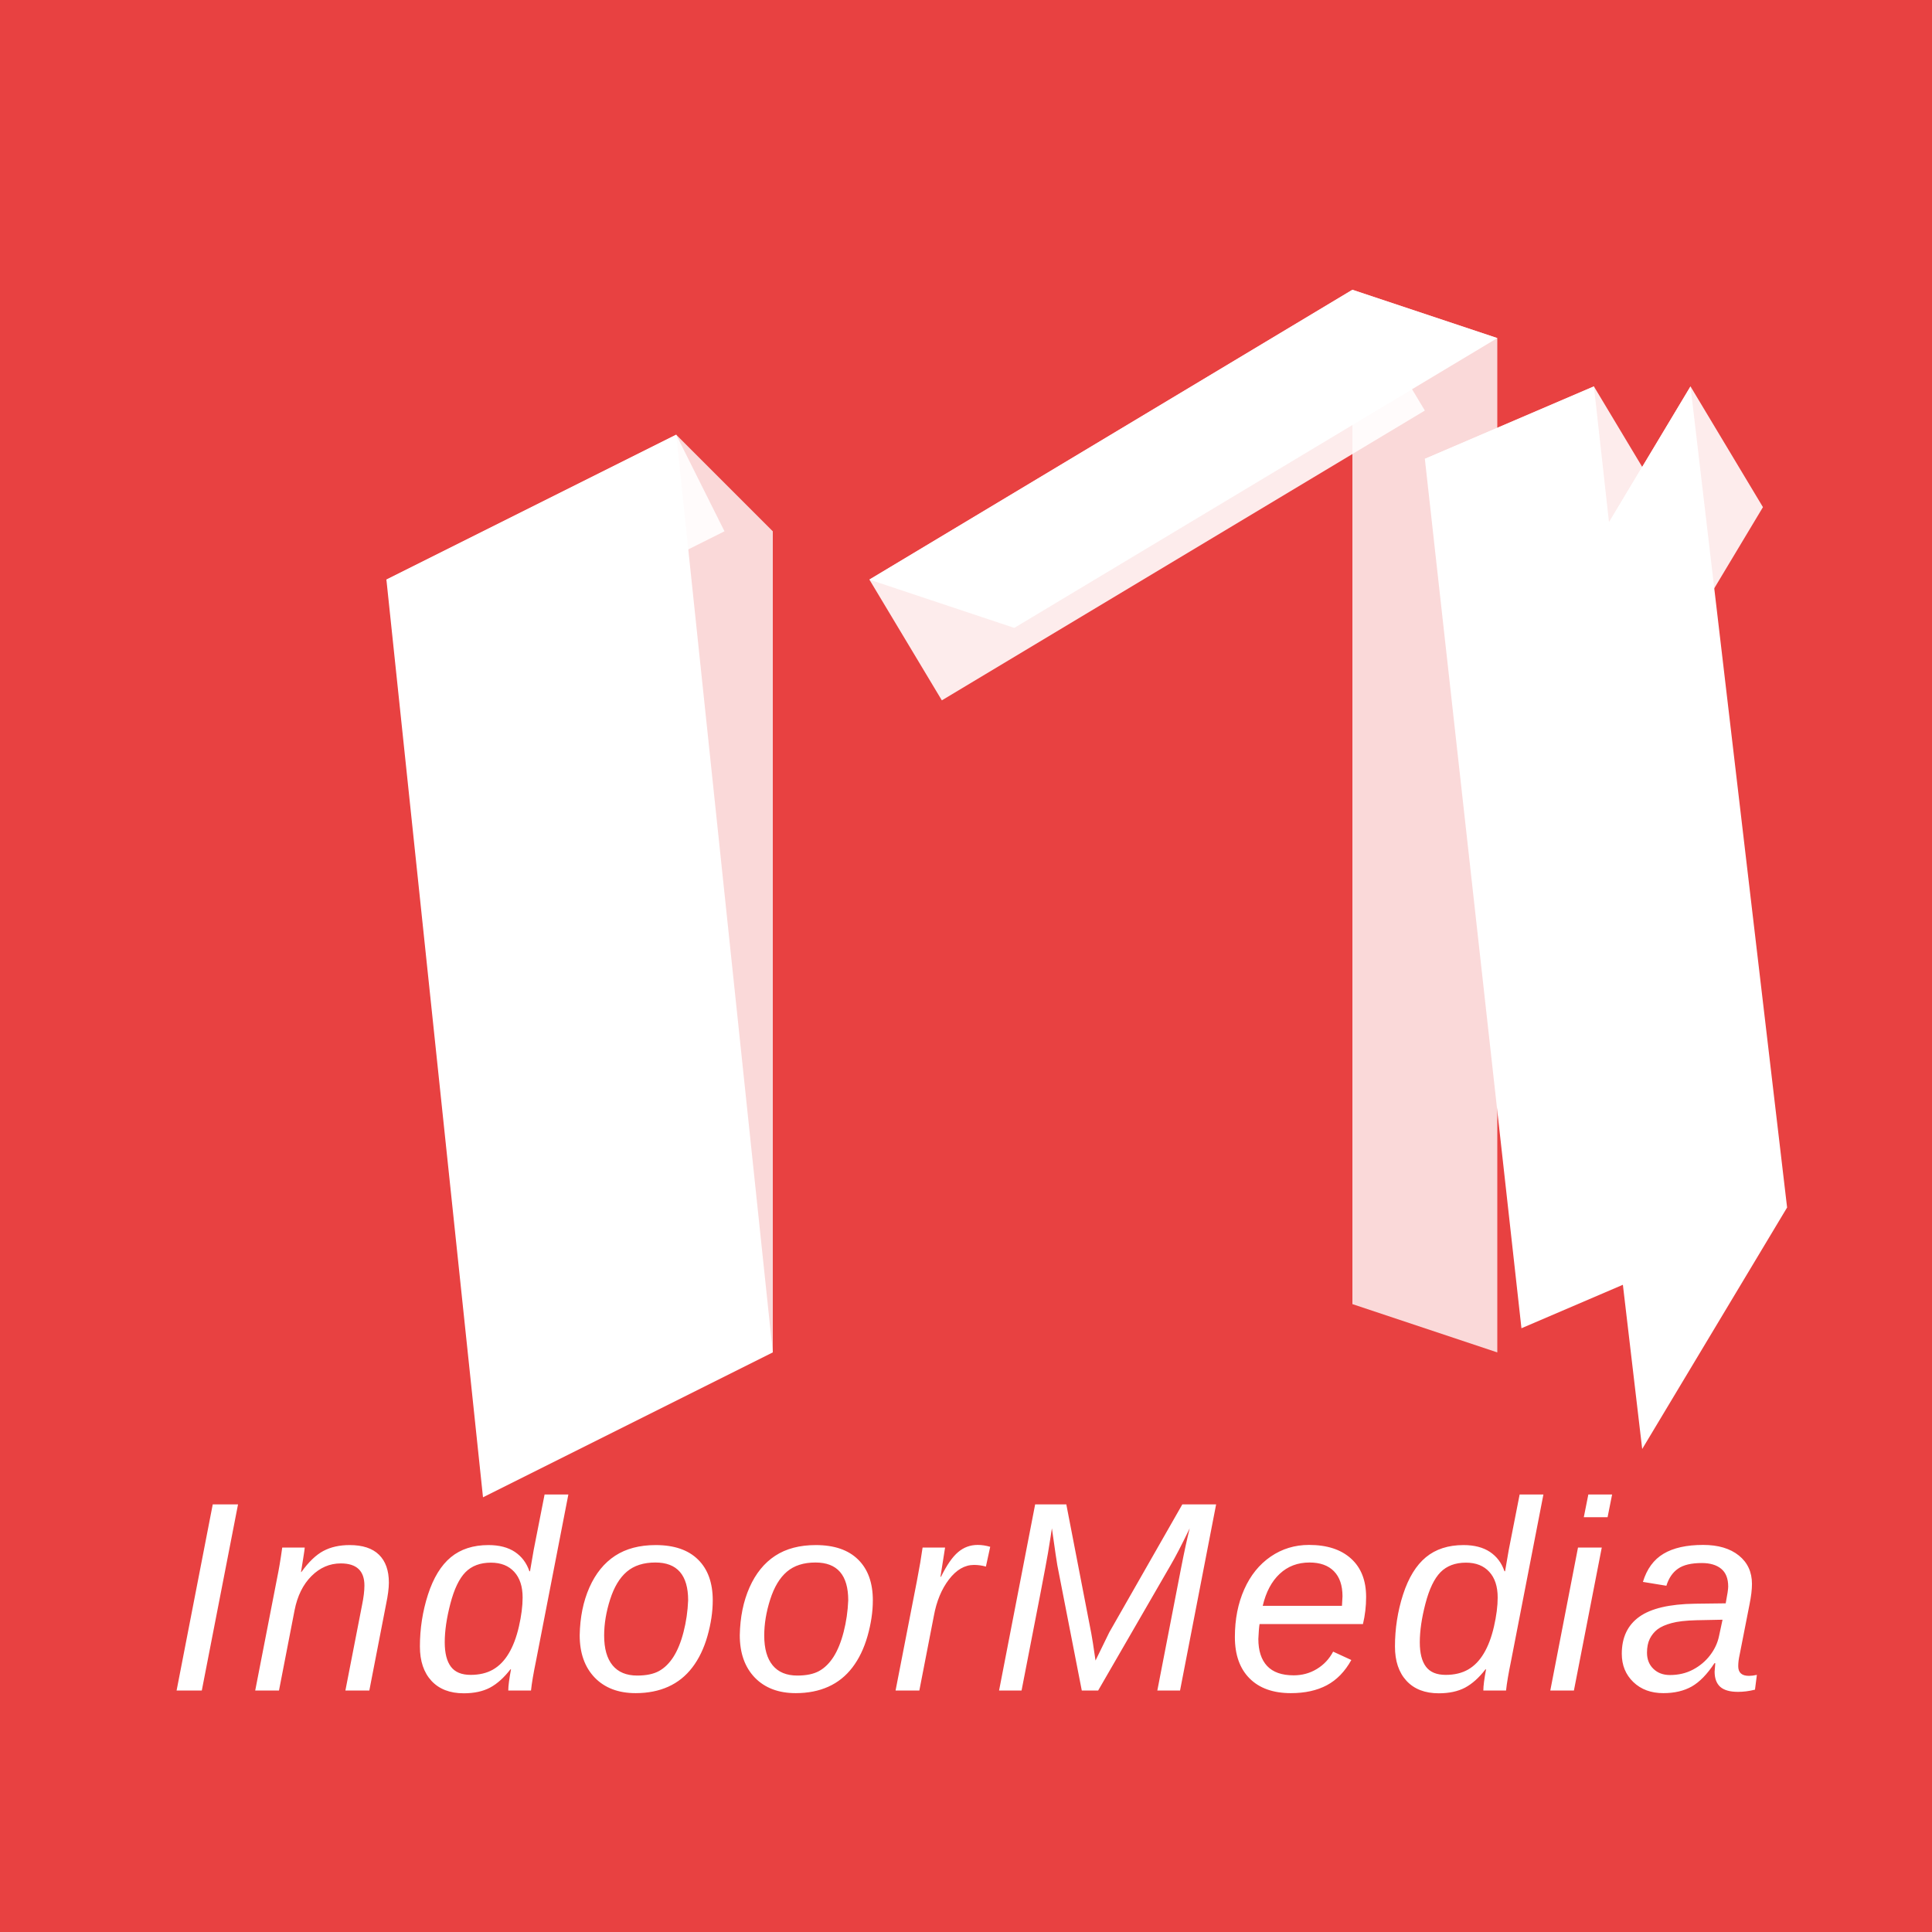
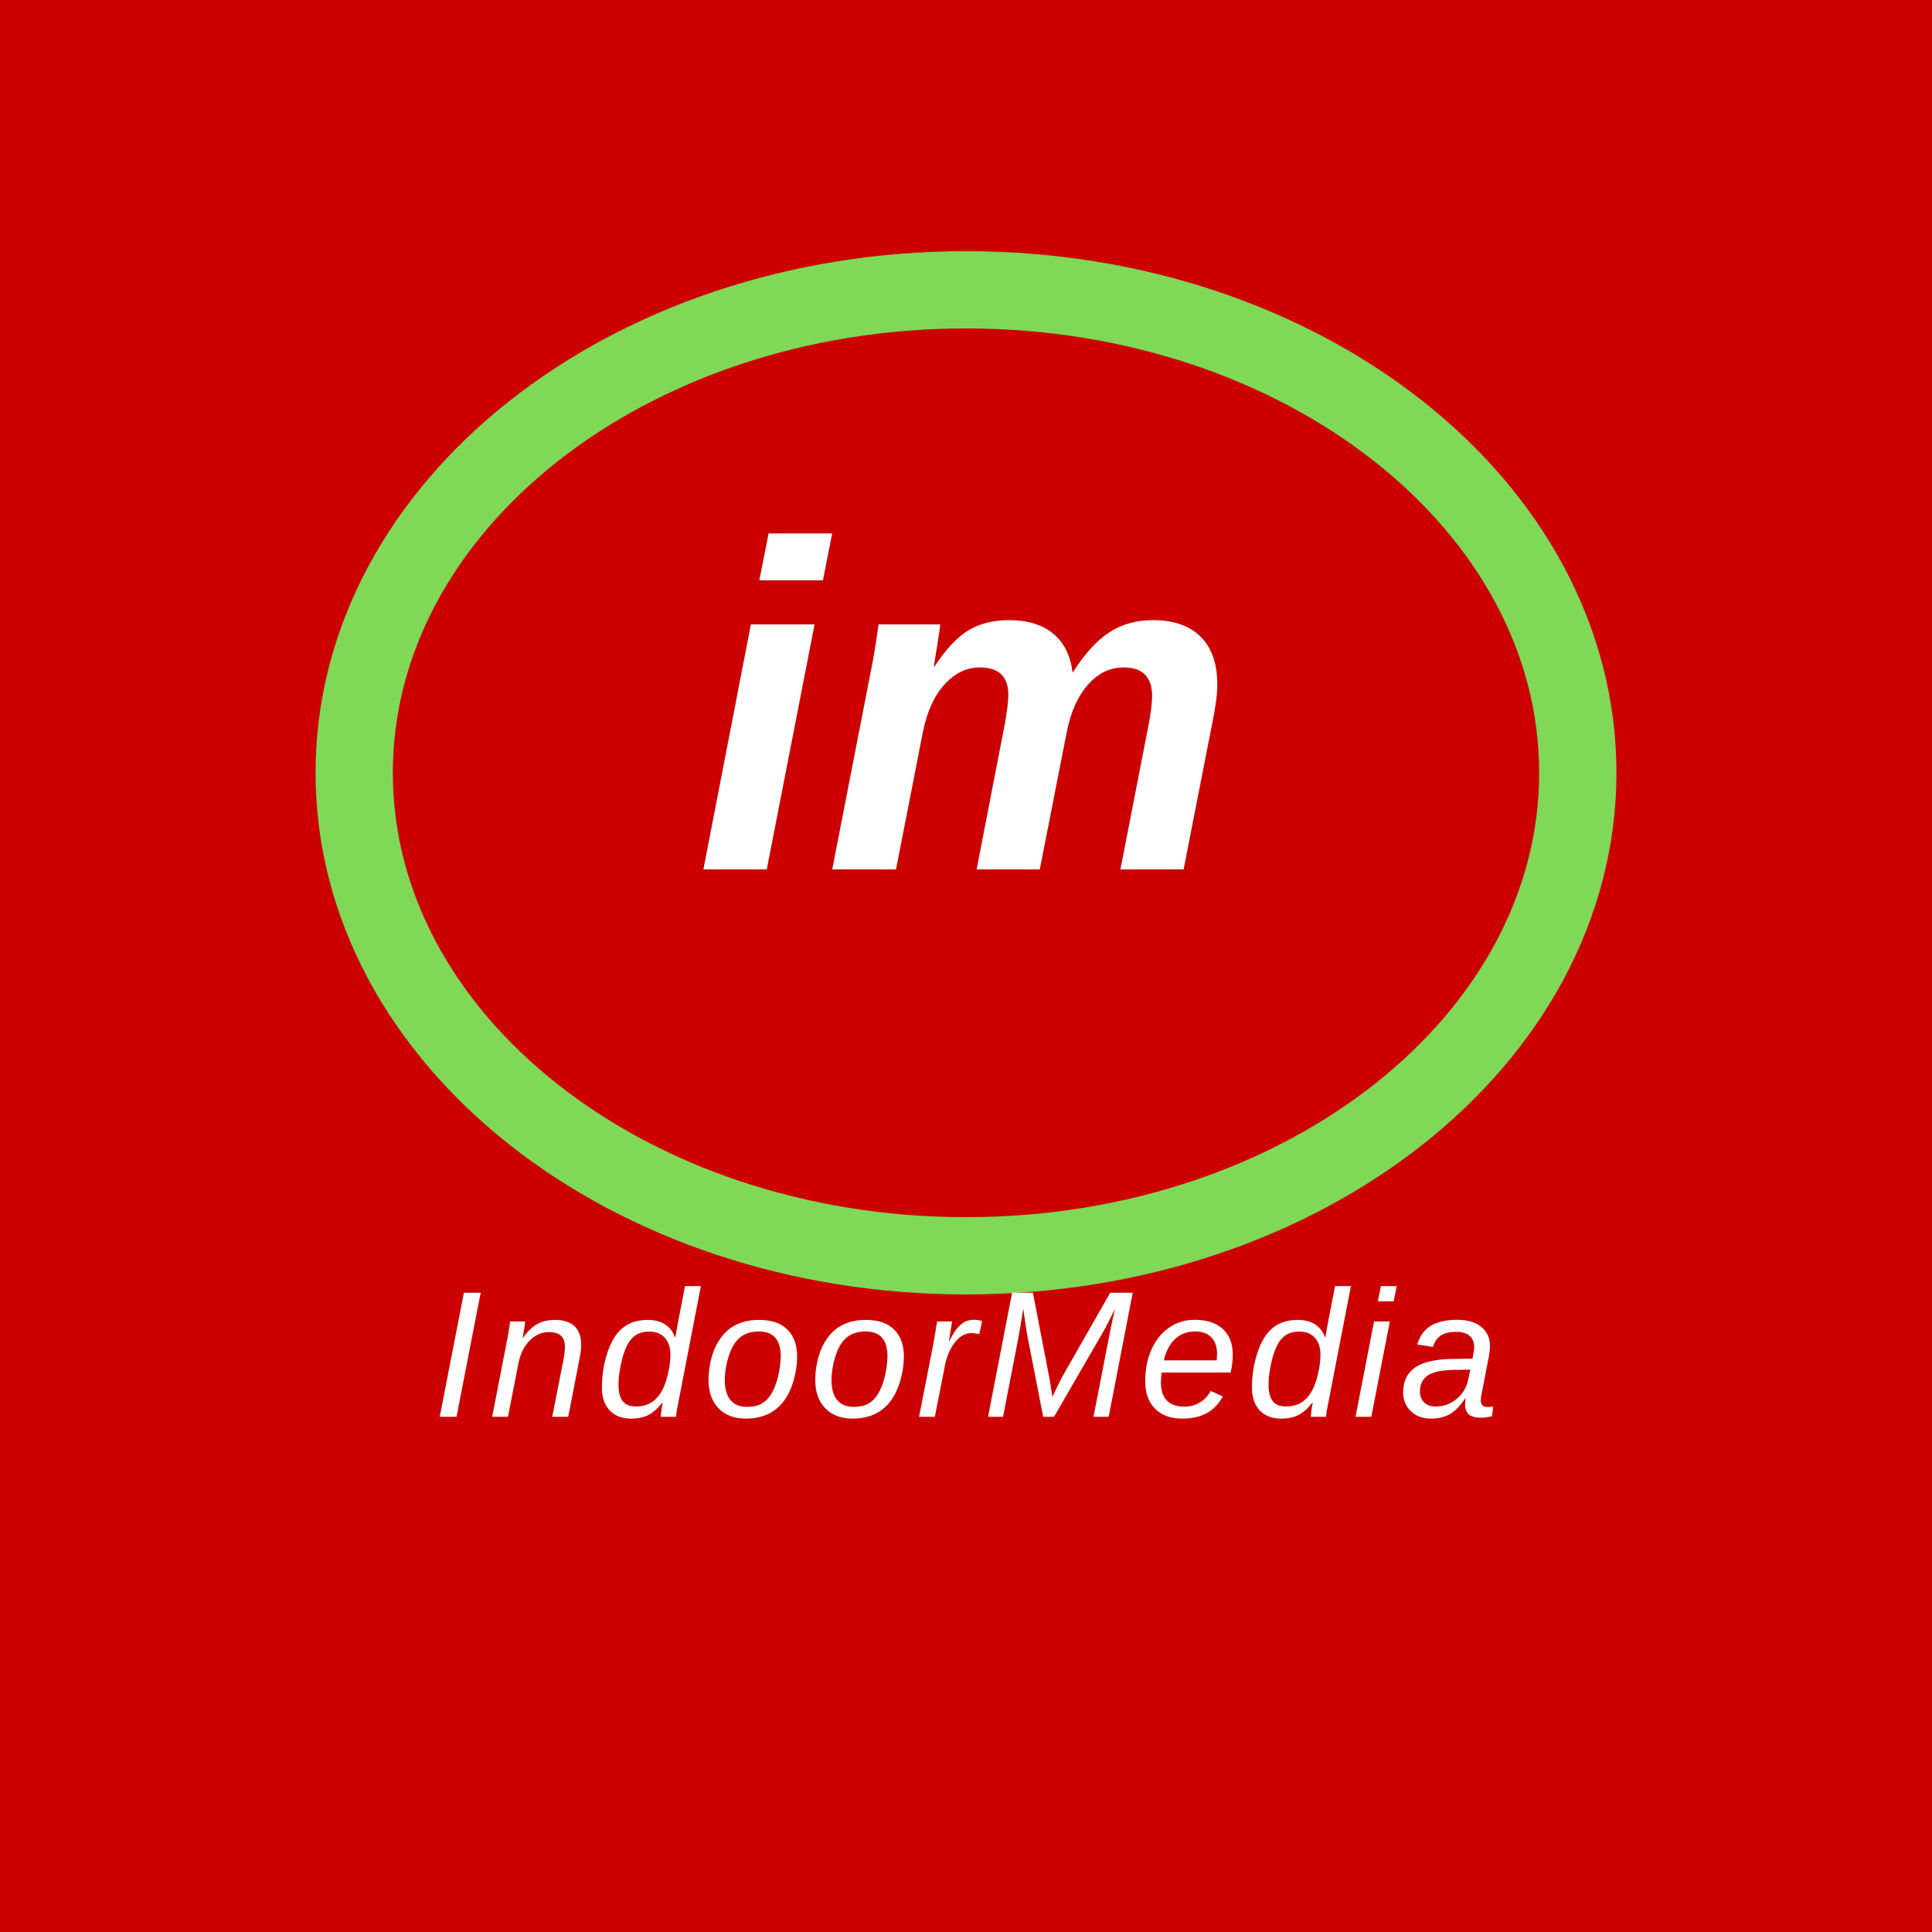
- <svg xmlns="http://www.w3.org/2000/svg" viewBox="0 0 400 400">
-   <rect width="400" height="400" fill="#E84141" />
-   <g fill="white">
-     <polygon points="80,120 140,90 160,280 100,310" fill="white" />
-     <polygon points="80,120 140,90 150,110 90,140" fill="white" opacity="0.9" />
-     <polygon points="140,90 160,110 160,280 140,260" fill="white" opacity="0.8" />
-     <polygon points="180,120 280,60 310,70 210,130" fill="white" />
-     <polygon points="180,120 280,60 295,85 195,145" fill="white" opacity="0.9" />
-     <polygon points="280,60 310,70 310,280 280,270" fill="white" opacity="0.8" />
-     <polygon points="295,95 330,80 350,260 315,275" fill="white" />
-     <polygon points="295,95 330,80 345,105 310,120" fill="white" opacity="0.9" />
-     <polygon points="350,80 320,130 340,300 370,250" fill="white" />
-     <polygon points="350,80 320,130 335,155 365,105" fill="white" opacity="0.9" />
-   </g>
-   <text x="200" y="350" font-family="Arial, Helvetica, sans-serif" font-size="56" font-weight="300" fill="white" text-anchor="middle" font-style="italic" letter-spacing="2">IndoorMedia</text>
+ <svg xmlns="http://www.w3.org/2000/svg" viewBox="0 0 300 300">
+   <rect width="300" height="300" fill="#CC0000" />
+   <ellipse cx="150" cy="120" rx="95" ry="75" fill="none" stroke="#7FD856" stroke-width="12" stroke-linecap="round" />
+   <text x="150" y="135" font-family="Arial, Helvetica, sans-serif" font-size="72" font-weight="bold" fill="white" text-anchor="middle" font-style="italic">im</text>
+   <text x="150" y="220" font-family="Arial, Helvetica, sans-serif" font-size="28" font-weight="500" fill="white" text-anchor="middle" font-style="italic" letter-spacing="1">IndoorMedia</text>
</svg>
